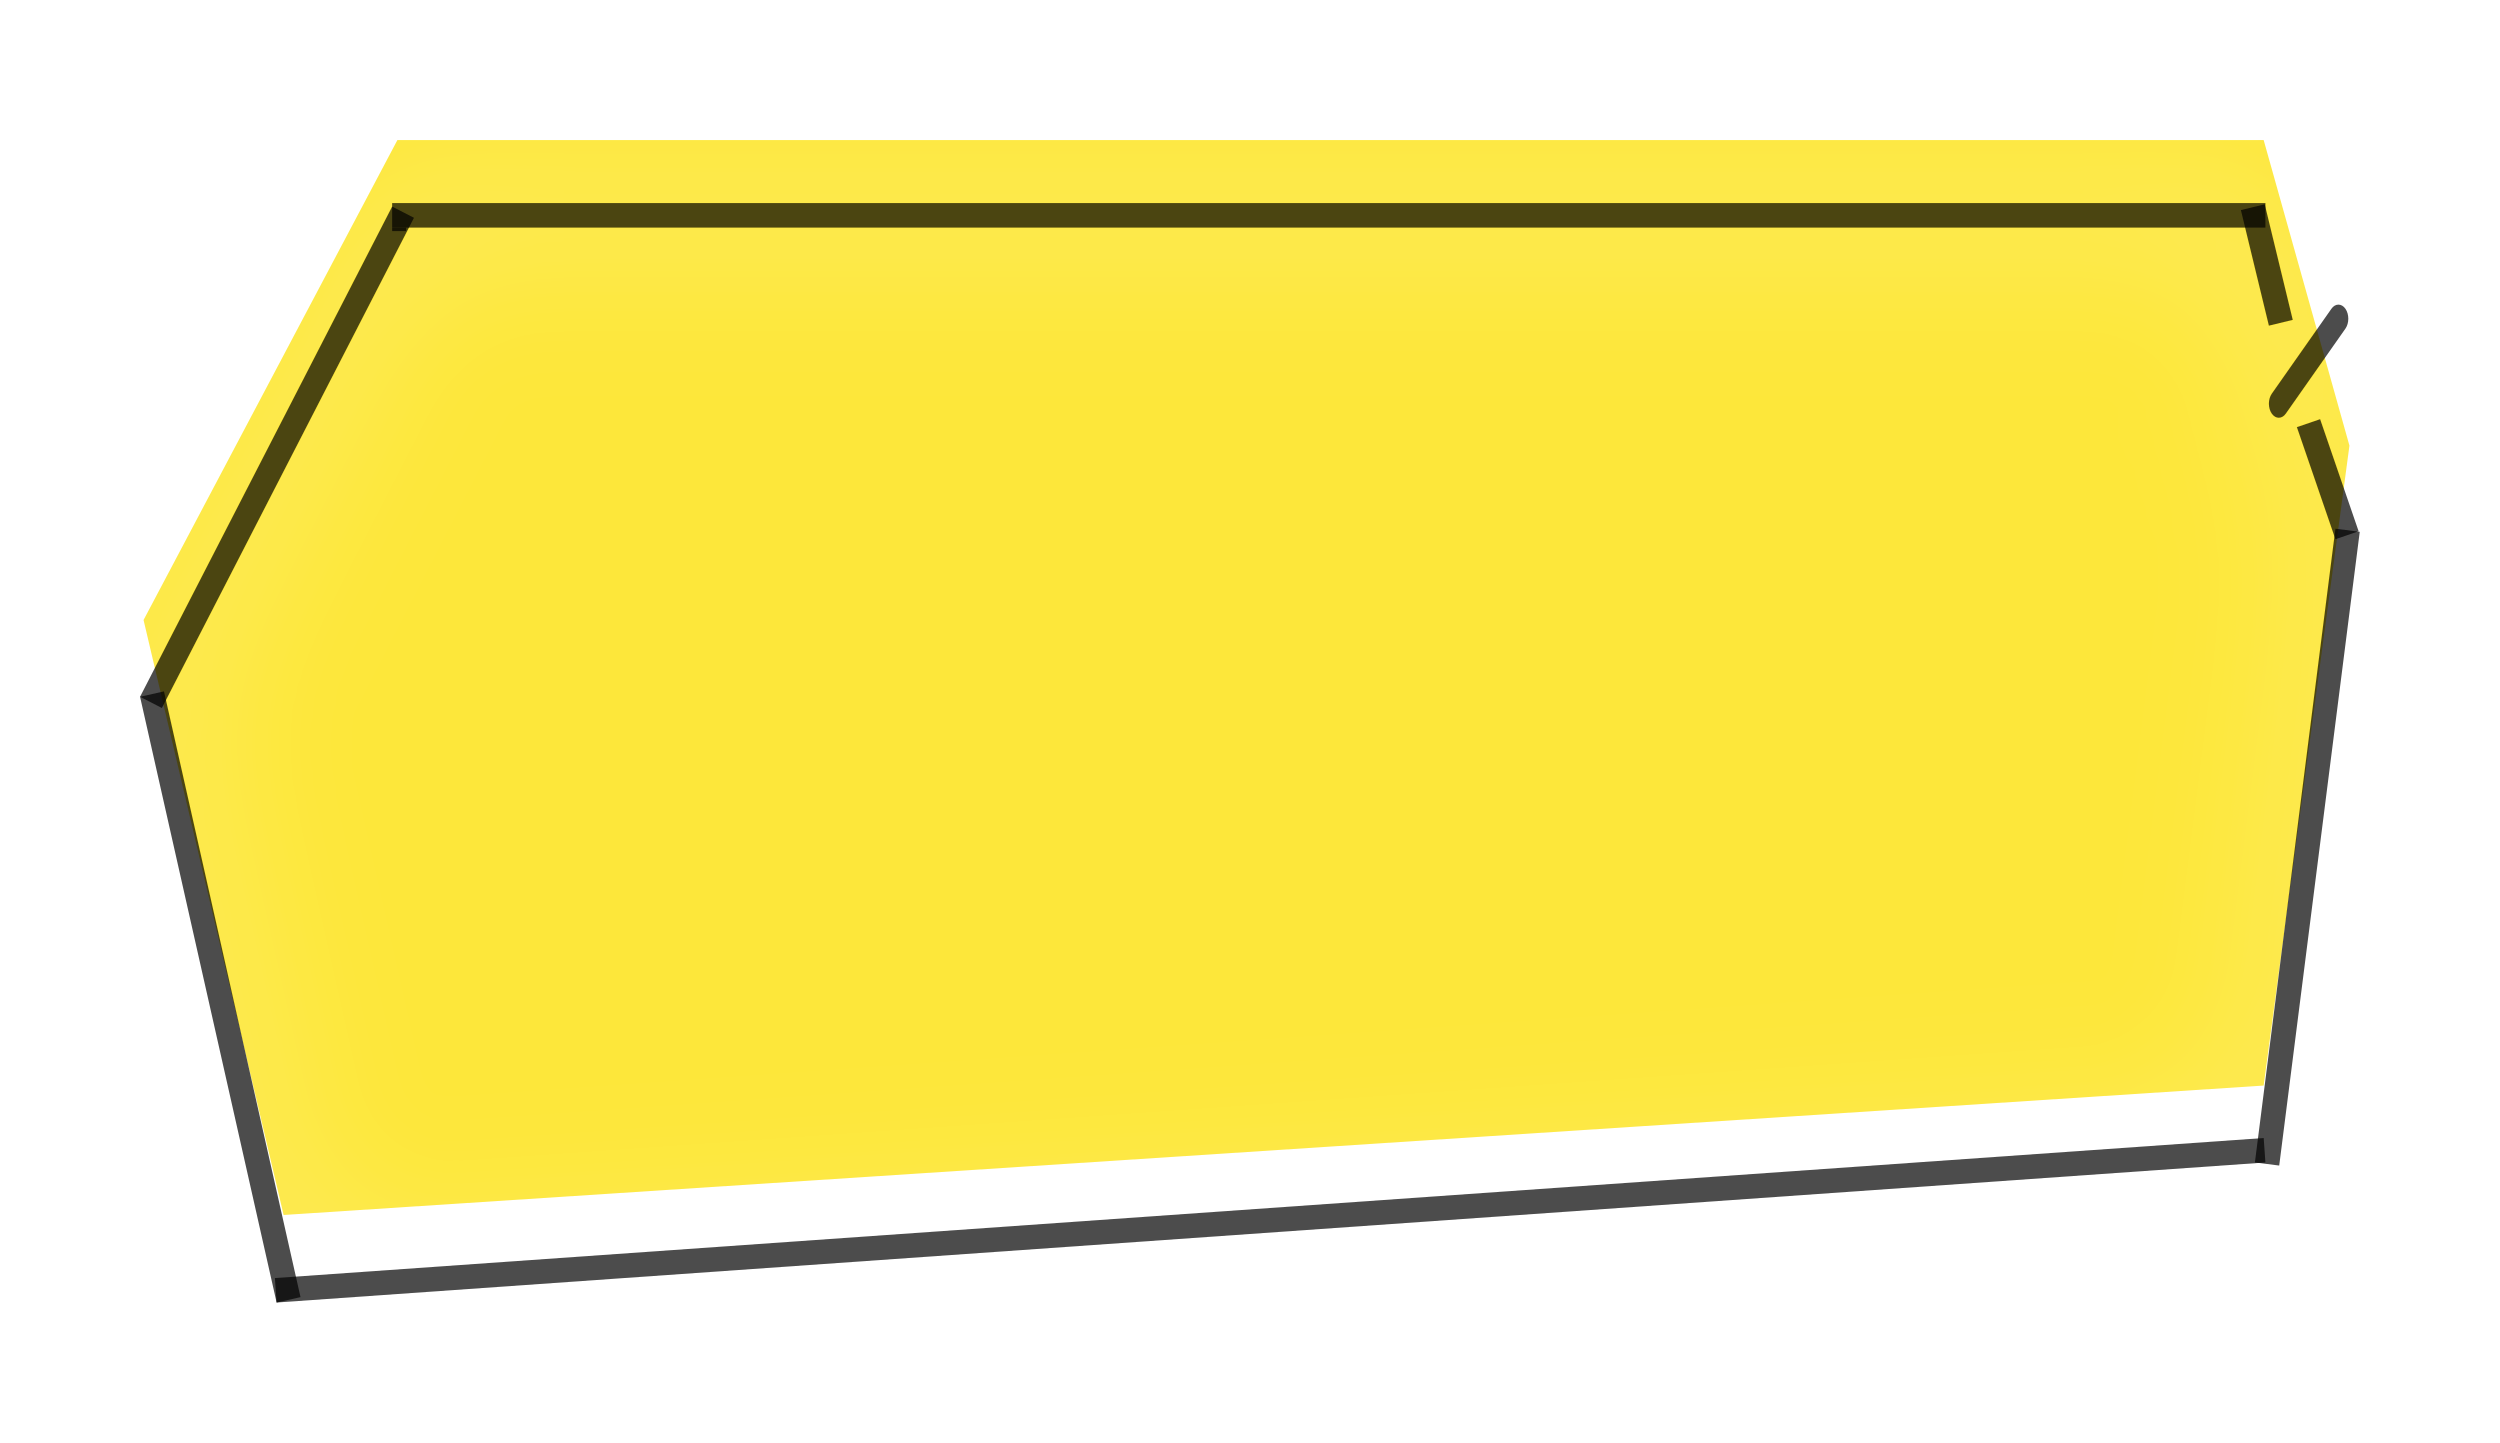
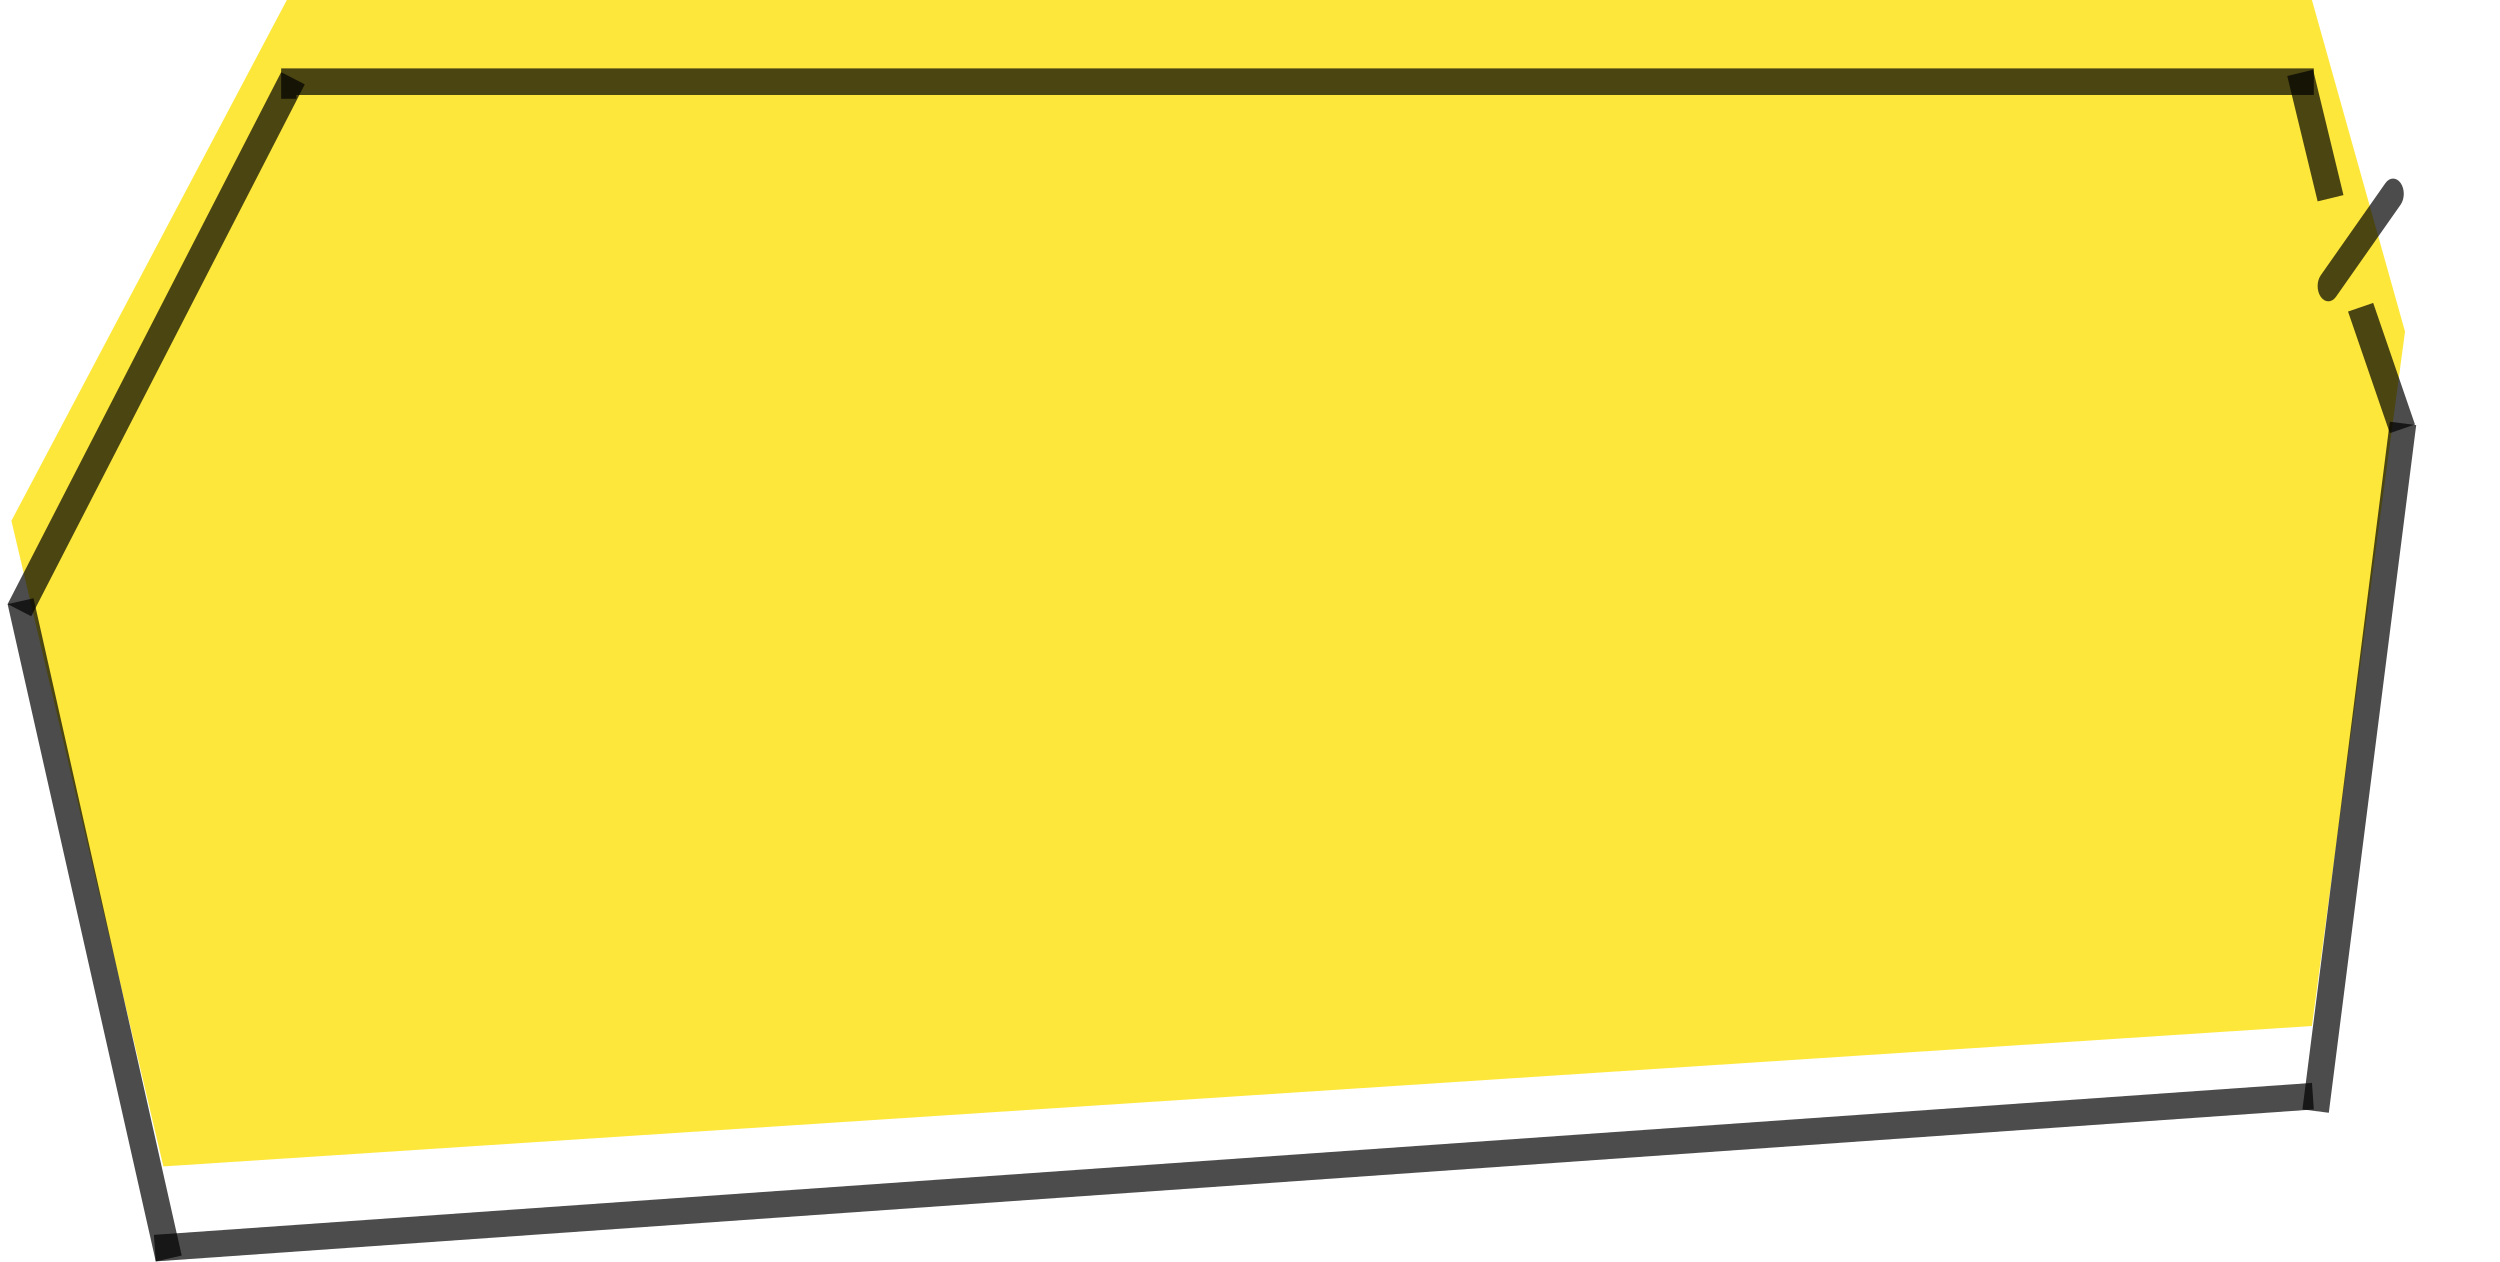
- <svg xmlns="http://www.w3.org/2000/svg" width="714" height="412" viewBox="0 0 714 412" fill="none">
-   <g filter="url(#filter0_d_605_1134)">
-     <path d="M41 177.072L113.5 40H646.5L671 127.274L646.5 310.037L81 347L41 177.072Z" fill="#FDE73A" />
-     <g filter="url(#filter1_d_605_1134)">
-       <line x1="670.472" y1="151.441" x2="647.472" y2="332.441" stroke="black" stroke-opacity="0.7" stroke-width="7" />
-       <line x1="78.754" y1="368.509" x2="646.754" y2="328.509" stroke="black" stroke-opacity="0.7" stroke-width="7" />
-       <line x1="43.414" y1="198.23" x2="82.414" y2="371.23" stroke="black" stroke-opacity="0.7" stroke-width="7" />
-       <line x1="115.113" y1="60.601" x2="43.112" y2="200.601" stroke="black" stroke-opacity="0.7" stroke-width="7" />
-       <line x1="112" y1="61.5" x2="647" y2="61.5" stroke="black" stroke-opacity="0.7" stroke-width="7" />
-       <path d="M652.817 118.131C651.715 119.7 649.928 119.7 648.826 118.131C647.725 116.561 647.725 114.014 648.826 112.444L665.858 88.176C666.96 86.608 668.747 86.608 669.849 88.176C670.95 89.746 670.95 92.294 669.849 93.863L652.817 118.131Z" fill="black" fill-opacity="0.7" />
-       <line x1="643.401" y1="59.175" x2="651.401" y2="92.175" stroke="black" stroke-opacity="0.7" stroke-width="7" />
-       <line x1="659.31" y1="120.862" x2="670.31" y2="152.862" stroke="black" stroke-opacity="0.7" stroke-width="7" />
-       <line x1="116" y1="65.5" x2="112" y2="65.5" stroke="black" stroke-opacity="0.7" />
-     </g>
-   </g>
-   <defs>
-     <filter id="filter0_d_605_1134" x="0" y="0" width="713.944" height="412" filterUnits="userSpaceOnUse" color-interpolation-filters="sRGB">
-       <feFlood flood-opacity="0" result="BackgroundImageFix" />
-       <feColorMatrix in="SourceAlpha" type="matrix" values="0 0 0 0 0 0 0 0 0 0 0 0 0 0 0 0 0 0 127 0" result="hardAlpha" />
-       <feOffset />
-       <feGaussianBlur stdDeviation="20" />
-       <feComposite in2="hardAlpha" operator="out" />
-       <feColorMatrix type="matrix" values="0 0 0 0 1 0 0 0 0 1 0 0 0 0 1 0 0 0 0.6 0" />
-       <feBlend mode="normal" in2="BackgroundImageFix" result="effect1_dropShadow_605_1134" />
-       <feBlend mode="normal" in="SourceGraphic" in2="effect1_dropShadow_605_1134" result="shape" />
-     </filter>
-     <filter id="filter1_d_605_1134" x="0" y="18" width="713.944" height="394" filterUnits="userSpaceOnUse" color-interpolation-filters="sRGB">
-       <feFlood flood-opacity="0" result="BackgroundImageFix" />
-       <feColorMatrix in="SourceAlpha" type="matrix" values="0 0 0 0 0 0 0 0 0 0 0 0 0 0 0 0 0 0 127 0" result="hardAlpha" />
-       <feOffset />
-       <feGaussianBlur stdDeviation="20" />
-       <feComposite in2="hardAlpha" operator="out" />
-       <feColorMatrix type="matrix" values="0 0 0 0 1 0 0 0 0 1 0 0 0 0 1 0 0 0 0.6 0" />
-       <feBlend mode="normal" in2="BackgroundImageFix" result="effect1_dropShadow_605_1134" />
-       <feBlend mode="normal" in="SourceGraphic" in2="effect1_dropShadow_605_1134" result="shape" />
-     </filter>
-   </defs>
+ <svg xmlns="http://www.w3.org/2000/svg" width="658" height="332" viewBox="0 0 658 332" fill="none">
+   <path d="M3 137.072L75.5 0H608.5L633 87.274L608.5 270.037L43 307L3 137.072Z" fill="#FDE73A" />
+   <line x1="632.472" y1="111.441" x2="609.472" y2="292.441" stroke="black" stroke-opacity="0.7" stroke-width="7" />
+   <line x1="40.754" y1="328.509" x2="608.754" y2="288.509" stroke="black" stroke-opacity="0.7" stroke-width="7" />
+   <line x1="5.414" y1="158.23" x2="44.414" y2="331.23" stroke="black" stroke-opacity="0.7" stroke-width="7" />
+   <line x1="77.112" y1="20.601" x2="5.113" y2="160.601" stroke="black" stroke-opacity="0.7" stroke-width="7" />
+   <line x1="74" y1="21.5" x2="609" y2="21.5" stroke="black" stroke-opacity="0.7" stroke-width="7" />
+   <path d="M614.817 78.132C613.715 79.7 611.928 79.7 610.826 78.132C609.725 76.561 609.725 74.014 610.826 72.444L627.858 48.176C628.96 46.608 630.747 46.608 631.849 48.176C632.95 49.746 632.95 52.294 631.849 53.863L614.817 78.132Z" fill="black" fill-opacity="0.7" />
+   <line x1="605.401" y1="19.175" x2="613.401" y2="52.175" stroke="black" stroke-opacity="0.7" stroke-width="7" />
+   <line x1="621.31" y1="80.862" x2="632.31" y2="112.862" stroke="black" stroke-opacity="0.7" stroke-width="7" />
+   <line x1="78" y1="25.5" x2="74" y2="25.5" stroke="black" stroke-opacity="0.7" />
</svg>
